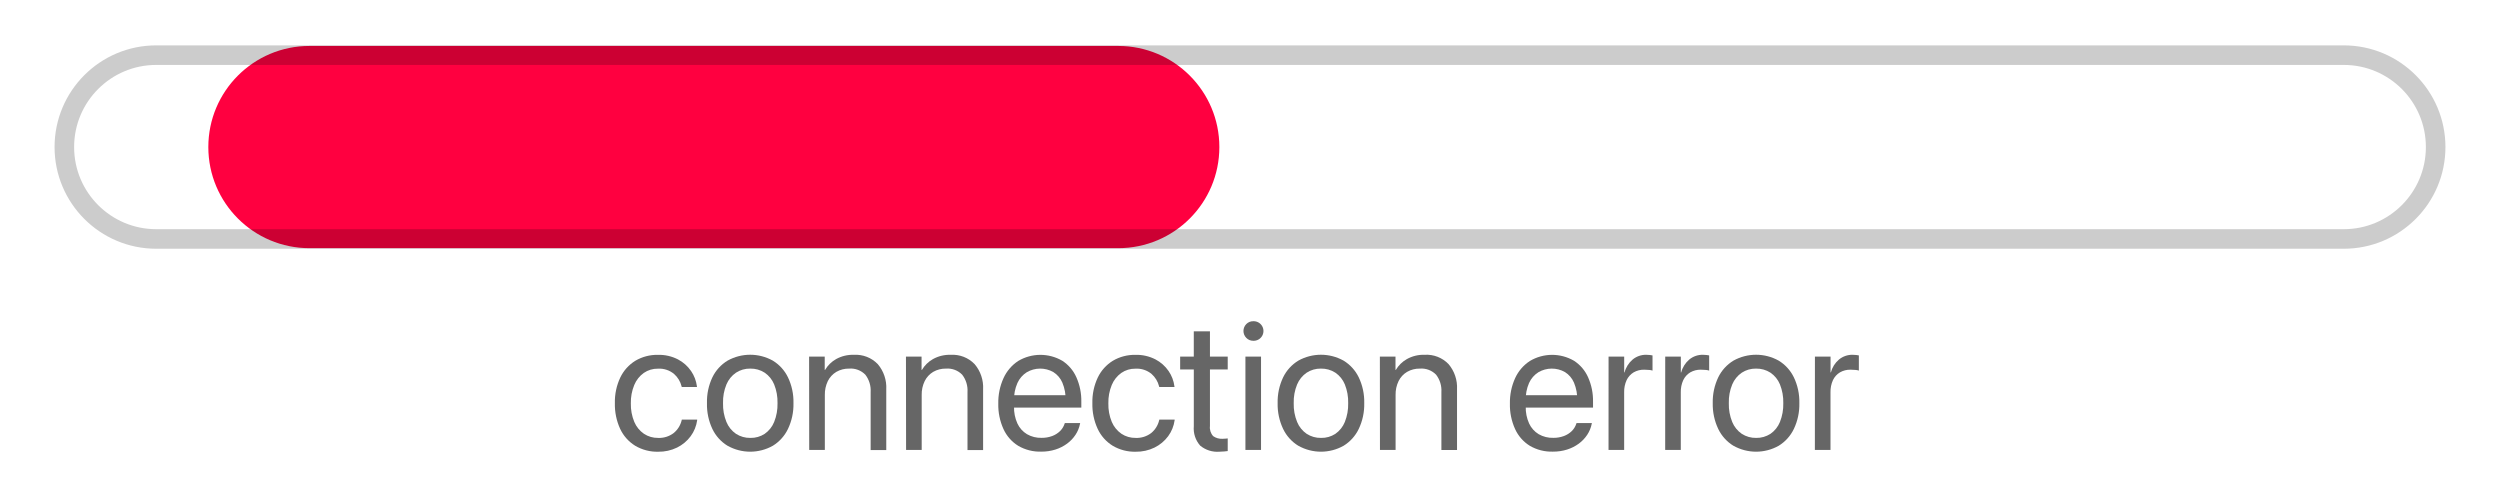
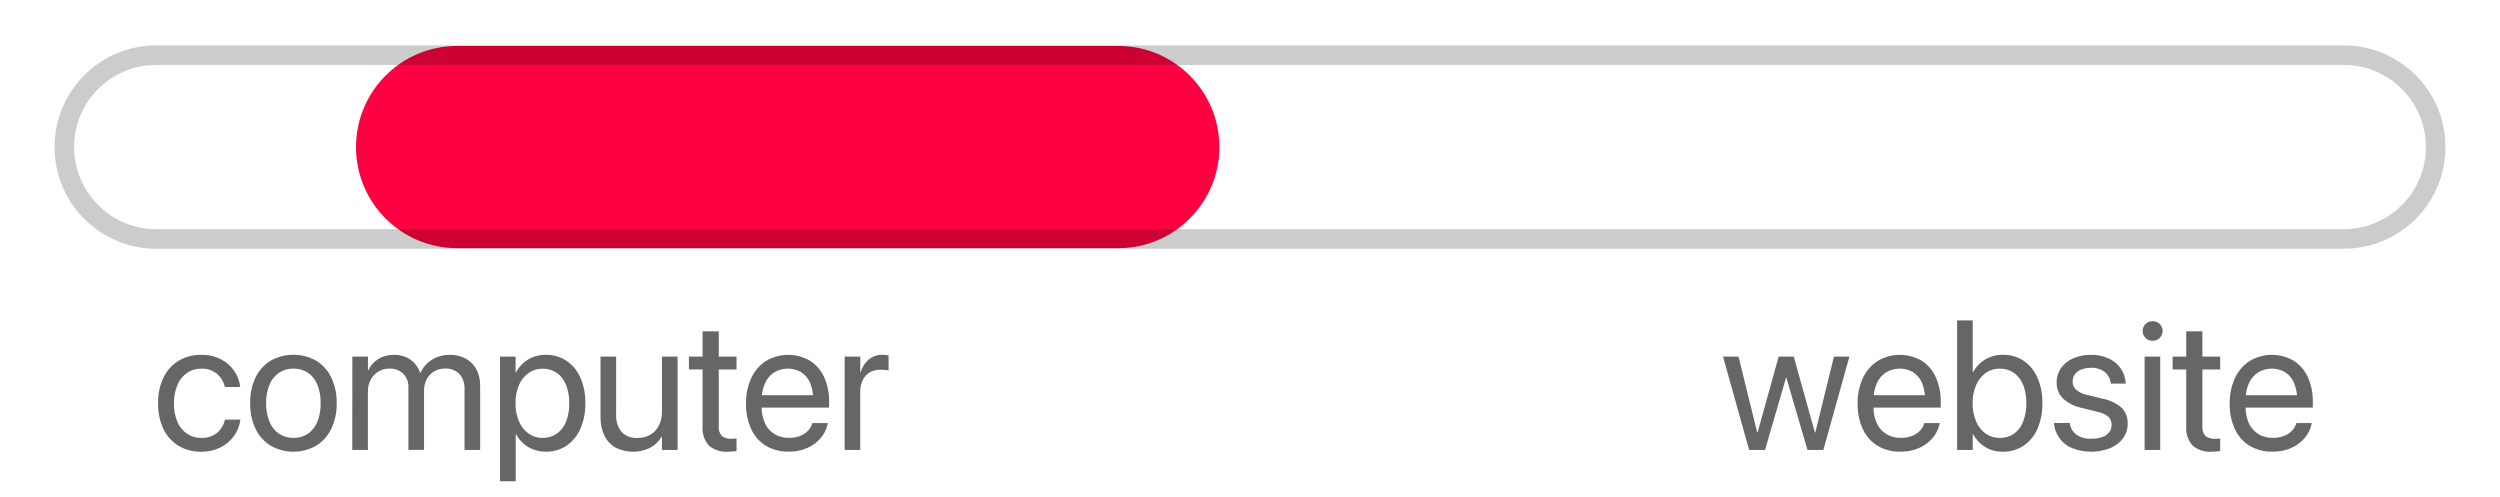
<svg xmlns="http://www.w3.org/2000/svg" viewBox="0 0 136 27">
  <defs>
-     <style>
-       .cls-1 {
-         fill: #ff00bf;
-         opacity: 0;
-       }
- 
-       .cls-2 {
-         fill: #666;
-       }
- 
-       .cls-3 {
-         fill: #ff0040;
-       }
- 
-       .cls-4 {
-         fill: none;
-         stroke: #000;
-         stroke-miterlimit: 10;
-         stroke-width: 1.064px;
-         opacity: 0.2;
-       }
-     </style>
+     <style>.cls-1{fill:#ff00bf;opacity:0;}.cls-2{fill:#666;}.cls-3{fill:#ff0040;}.cls-4{fill:none;stroke:#000;stroke-miterlimit:10;stroke-width:1.064px;opacity:0.2;}</style>
  </defs>
  <g id="transparent_BG" data-name="transparent BG">
    <rect class="cls-1" width="136" height="27" />
  </g>
-   <g id="progress_bar_labels_any" data-name="progress bar labels any">
-     <g>
-       <path class="cls-2" d="M34.554,24.249a2.149,2.149,0,0,1-.817-.918,3.174,3.174,0,0,1-.288-1.4v0a3.1,3.1,0,0,1,.293-1.391,2.176,2.176,0,0,1,.82-.914,2.322,2.322,0,0,1,1.231-.322,2.242,2.242,0,0,1,1.088.247,1.981,1.981,0,0,1,.716.637,1.892,1.892,0,0,1,.315.825l.005.039h-.83l-.01-.039a1.324,1.324,0,0,0-.407-.669,1.255,1.255,0,0,0-.877-.288,1.314,1.314,0,0,0-.772.232,1.522,1.522,0,0,0-.517.654,2.467,2.467,0,0,0-.186,1v0a2.469,2.469,0,0,0,.188,1.011,1.478,1.478,0,0,0,.523.644,1.351,1.351,0,0,0,.773.225,1.3,1.3,0,0,0,.848-.266,1.278,1.278,0,0,0,.432-.691l.009-.039h.835l0,.034a1.911,1.911,0,0,1-.354.871,2.046,2.046,0,0,1-.738.616,2.263,2.263,0,0,1-1.028.227A2.349,2.349,0,0,1,34.554,24.249Z" />
-       <path class="cls-2" d="M39.58,24.251a2.174,2.174,0,0,1-.826-.915,3.105,3.105,0,0,1-.295-1.4v-.01a3.085,3.085,0,0,1,.295-1.4,2.167,2.167,0,0,1,.826-.908,2.526,2.526,0,0,1,2.461,0,2.169,2.169,0,0,1,.824.908,3.085,3.085,0,0,1,.3,1.4v.01a3.1,3.1,0,0,1-.3,1.4,2.179,2.179,0,0,1-.822.913,2.509,2.509,0,0,1-2.463,0ZM41.6,23.6a1.444,1.444,0,0,0,.514-.645,2.572,2.572,0,0,0,.183-1.018v-.01a2.547,2.547,0,0,0-.183-1.015,1.423,1.423,0,0,0-.518-.64,1.391,1.391,0,0,0-.784-.22,1.367,1.367,0,0,0-.774.222,1.455,1.455,0,0,0-.52.64,2.481,2.481,0,0,0-.185,1.013v.01a2.519,2.519,0,0,0,.185,1.018,1.448,1.448,0,0,0,.52.645,1.392,1.392,0,0,0,.784.222A1.361,1.361,0,0,0,41.6,23.6Z" />
-       <path class="cls-2" d="M44.015,19.4h.85v.723h.019a1.627,1.627,0,0,1,.6-.589,1.864,1.864,0,0,1,.967-.232,1.665,1.665,0,0,1,1.3.506,1.959,1.959,0,0,1,.462,1.374v3.3h-.85V21.331a1.4,1.4,0,0,0-.29-.949,1.108,1.108,0,0,0-.877-.33,1.342,1.342,0,0,0-.7.178,1.211,1.211,0,0,0-.462.5,1.666,1.666,0,0,0-.163.757v2.988h-.85Z" />
-       <path class="cls-2" d="M49.284,19.4h.849v.723h.02a1.627,1.627,0,0,1,.6-.589,1.86,1.86,0,0,1,.966-.232,1.663,1.663,0,0,1,1.3.506,1.954,1.954,0,0,1,.462,1.374v3.3h-.849V21.331a1.4,1.4,0,0,0-.29-.949,1.111,1.111,0,0,0-.877-.33,1.345,1.345,0,0,0-.7.178,1.208,1.208,0,0,0-.461.5,1.653,1.653,0,0,0-.164.757v2.988h-.849Z" />
-       <path class="cls-2" d="M55.389,24.251a2.092,2.092,0,0,1-.8-.91,3.173,3.173,0,0,1-.282-1.385v0a3.2,3.2,0,0,1,.284-1.385,2.211,2.211,0,0,1,.795-.932,2.363,2.363,0,0,1,2.4-.015,2.065,2.065,0,0,1,.769.9,3.136,3.136,0,0,1,.269,1.338v.312H54.728V21.5H58.4l-.43.616V21.79a2.326,2.326,0,0,0-.178-.976,1.271,1.271,0,0,0-.491-.574,1.449,1.449,0,0,0-1.445.01,1.346,1.346,0,0,0-.508.586,2.2,2.2,0,0,0-.185.954v.328a2.091,2.091,0,0,0,.183.918,1.332,1.332,0,0,0,.52.583,1.515,1.515,0,0,0,.8.2,1.6,1.6,0,0,0,.576-.1,1.224,1.224,0,0,0,.425-.268,1,1,0,0,0,.244-.391l.015-.044h.834l-.009.049a1.667,1.667,0,0,1-.242.586,1.891,1.891,0,0,1-.457.481,2.176,2.176,0,0,1-.634.322,2.493,2.493,0,0,1-.772.115A2.351,2.351,0,0,1,55.389,24.251Z" />
-       <path class="cls-2" d="M60.531,24.249a2.143,2.143,0,0,1-.817-.918,3.16,3.16,0,0,1-.289-1.4v0a3.1,3.1,0,0,1,.293-1.391,2.179,2.179,0,0,1,.821-.914,2.316,2.316,0,0,1,1.23-.322,2.246,2.246,0,0,1,1.089.247,1.981,1.981,0,0,1,.716.637,1.89,1.89,0,0,1,.314.825l.005.039h-.83l-.01-.039a1.317,1.317,0,0,0-.407-.669,1.255,1.255,0,0,0-.877-.288,1.308,1.308,0,0,0-.771.232,1.524,1.524,0,0,0-.518.654,2.467,2.467,0,0,0-.185,1v0a2.47,2.47,0,0,0,.187,1.011,1.487,1.487,0,0,0,.524.644,1.348,1.348,0,0,0,.773.225,1.3,1.3,0,0,0,.848-.266,1.277,1.277,0,0,0,.431-.691l.01-.039H63.9l0,.034a1.91,1.91,0,0,1-.353.871,2.05,2.05,0,0,1-.739.616,2.256,2.256,0,0,1-1.027.227A2.344,2.344,0,0,1,60.531,24.249Z" />
-       <path class="cls-2" d="M65.29,24.242a1.41,1.41,0,0,1-.347-1.06V20.1H64.2v-.7h.742V18.026h.879V19.4h.967v.7h-.967v3.076a.691.691,0,0,0,.176.55.8.8,0,0,0,.517.144,1.411,1.411,0,0,0,.149-.008l.125-.012v.688c-.052.007-.119.014-.2.022a2.3,2.3,0,0,1-.251.013A1.46,1.46,0,0,1,65.29,24.242Z" />
-       <path class="cls-2" d="M67.8,18.382a.534.534,0,0,1,0-.754.517.517,0,0,1,.376-.154.533.533,0,1,1,0,1.065A.516.516,0,0,1,67.8,18.382ZM67.751,19.4H68.6v5.078h-.849Z" />
-       <path class="cls-2" d="M70.63,24.251a2.182,2.182,0,0,1-.827-.915,3.119,3.119,0,0,1-.3-1.4v-.01a3.1,3.1,0,0,1,.3-1.4,2.175,2.175,0,0,1,.827-.908,2.524,2.524,0,0,1,2.46,0,2.171,2.171,0,0,1,.825.908,3.085,3.085,0,0,1,.3,1.4v.01a3.1,3.1,0,0,1-.3,1.4,2.181,2.181,0,0,1-.823.913,2.507,2.507,0,0,1-2.462,0Zm2.015-.651a1.444,1.444,0,0,0,.514-.645,2.573,2.573,0,0,0,.182-1.018v-.01a2.548,2.548,0,0,0-.182-1.015,1.423,1.423,0,0,0-.518-.64,1.391,1.391,0,0,0-.784-.22,1.367,1.367,0,0,0-.774.222,1.455,1.455,0,0,0-.52.64,2.481,2.481,0,0,0-.185,1.013v.01a2.519,2.519,0,0,0,.185,1.018,1.448,1.448,0,0,0,.52.645,1.392,1.392,0,0,0,.784.222A1.363,1.363,0,0,0,72.645,23.6Z" />
-       <path class="cls-2" d="M75.065,19.4h.85v.723h.019a1.627,1.627,0,0,1,.6-.589A1.864,1.864,0,0,1,77.5,19.3a1.666,1.666,0,0,1,1.3.506,1.959,1.959,0,0,1,.462,1.374v3.3h-.85V21.331a1.4,1.4,0,0,0-.29-.949,1.108,1.108,0,0,0-.877-.33,1.339,1.339,0,0,0-.7.178,1.2,1.2,0,0,0-.462.5,1.653,1.653,0,0,0-.163.757v2.988h-.85Z" />
-       <path class="cls-2" d="M83.221,24.251a2.092,2.092,0,0,1-.8-.91,3.173,3.173,0,0,1-.282-1.385v0a3.2,3.2,0,0,1,.284-1.385,2.211,2.211,0,0,1,.8-.932,2.363,2.363,0,0,1,2.4-.015,2.065,2.065,0,0,1,.769.9,3.136,3.136,0,0,1,.269,1.338v.312H82.56V21.5h3.672l-.43.616V21.79a2.326,2.326,0,0,0-.178-.976,1.265,1.265,0,0,0-.491-.574,1.449,1.449,0,0,0-1.445.01,1.346,1.346,0,0,0-.508.586A2.2,2.2,0,0,0,83,21.79v.328a2.091,2.091,0,0,0,.183.918,1.332,1.332,0,0,0,.52.583,1.515,1.515,0,0,0,.8.2,1.6,1.6,0,0,0,.576-.1,1.215,1.215,0,0,0,.425-.268,1,1,0,0,0,.244-.391l.015-.044h.835l-.01.049a1.667,1.667,0,0,1-.242.586,1.9,1.9,0,0,1-.456.481,2.195,2.195,0,0,1-.635.322,2.493,2.493,0,0,1-.772.115A2.351,2.351,0,0,1,83.221,24.251Z" />
-       <path class="cls-2" d="M87.506,19.4h.85v.859h.02a1.375,1.375,0,0,1,.439-.7,1.13,1.13,0,0,1,.742-.259,1.524,1.524,0,0,1,.2.012l.14.022v.826a.722.722,0,0,0-.173-.035,2.638,2.638,0,0,0-.281-.014,1.111,1.111,0,0,0-.574.146.981.981,0,0,0-.381.423,1.5,1.5,0,0,0-.134.661v3.135h-.85Z" />
-       <path class="cls-2" d="M90.588,19.4h.849v.859h.02a1.375,1.375,0,0,1,.439-.7,1.13,1.13,0,0,1,.742-.259,1.514,1.514,0,0,1,.2.012l.14.022v.826a.722.722,0,0,0-.173-.035,2.624,2.624,0,0,0-.281-.014,1.111,1.111,0,0,0-.574.146.981.981,0,0,0-.381.423,1.5,1.5,0,0,0-.134.661v3.135h-.849Z" />
-       <path class="cls-2" d="M94.3,24.251a2.182,2.182,0,0,1-.827-.915,3.119,3.119,0,0,1-.3-1.4v-.01a3.1,3.1,0,0,1,.3-1.4,2.175,2.175,0,0,1,.827-.908,2.524,2.524,0,0,1,2.46,0,2.171,2.171,0,0,1,.825.908,3.085,3.085,0,0,1,.3,1.4v.01a3.1,3.1,0,0,1-.3,1.4,2.181,2.181,0,0,1-.823.913,2.507,2.507,0,0,1-2.462,0Zm2.015-.651a1.444,1.444,0,0,0,.514-.645,2.573,2.573,0,0,0,.182-1.018v-.01a2.548,2.548,0,0,0-.182-1.015,1.423,1.423,0,0,0-.518-.64,1.391,1.391,0,0,0-.784-.22,1.367,1.367,0,0,0-.774.222,1.455,1.455,0,0,0-.52.64,2.481,2.481,0,0,0-.185,1.013v.01a2.519,2.519,0,0,0,.185,1.018,1.448,1.448,0,0,0,.52.645,1.392,1.392,0,0,0,.784.222A1.363,1.363,0,0,0,96.312,23.6Z" />
-       <path class="cls-2" d="M98.732,19.4h.85v.859H99.6a1.376,1.376,0,0,1,.44-.7,1.13,1.13,0,0,1,.742-.259,1.535,1.535,0,0,1,.2.012l.14.022v.826a.734.734,0,0,0-.173-.035,2.638,2.638,0,0,0-.281-.014,1.115,1.115,0,0,0-.575.146.981.981,0,0,0-.381.423,1.519,1.519,0,0,0-.133.661v3.135h-.85Z" />
-     </g>
+   <g id="labels">
+     <path class="cls-2" d="M9.706,24.249a2.151,2.151,0,0,1-.818-.918,3.174,3.174,0,0,1-.288-1.4v0a3.1,3.1,0,0,1,.293-1.391,2.179,2.179,0,0,1,.821-.914,2.316,2.316,0,0,1,1.23-.322,2.246,2.246,0,0,1,1.089.247,1.981,1.981,0,0,1,.716.637,1.9,1.9,0,0,1,.314.825l0,.039h-.83l-.01-.039a1.317,1.317,0,0,0-.407-.669,1.255,1.255,0,0,0-.877-.288,1.314,1.314,0,0,0-.772.232,1.529,1.529,0,0,0-.517.654,2.467,2.467,0,0,0-.186,1v0a2.469,2.469,0,0,0,.188,1.011,1.492,1.492,0,0,0,.523.644,1.354,1.354,0,0,0,.774.225,1.3,1.3,0,0,0,.847-.266,1.273,1.273,0,0,0,.432-.691l.01-.039h.835l0,.034a1.9,1.9,0,0,1-.354.871,2.038,2.038,0,0,1-.738.616,2.258,2.258,0,0,1-1.027.227A2.344,2.344,0,0,1,9.706,24.249Z" />
+     <path class="cls-2" d="M14.731,24.251a2.18,2.18,0,0,1-.826-.915,3.119,3.119,0,0,1-.295-1.4v-.01a3.1,3.1,0,0,1,.295-1.4,2.173,2.173,0,0,1,.826-.908,2.526,2.526,0,0,1,2.461,0,2.162,2.162,0,0,1,.824.908,3.071,3.071,0,0,1,.3,1.4v.01a3.086,3.086,0,0,1-.3,1.4,2.172,2.172,0,0,1-.822.913,2.509,2.509,0,0,1-2.463,0Zm2.016-.651a1.449,1.449,0,0,0,.513-.645,2.572,2.572,0,0,0,.183-1.018v-.01a2.547,2.547,0,0,0-.183-1.015,1.428,1.428,0,0,0-.517-.64,1.4,1.4,0,0,0-.784-.22,1.373,1.373,0,0,0-.775.222,1.46,1.46,0,0,0-.519.64,2.48,2.48,0,0,0-.186,1.013v.01a2.519,2.519,0,0,0,.186,1.018,1.453,1.453,0,0,0,.519.645,1.4,1.4,0,0,0,.784.222A1.366,1.366,0,0,0,16.747,23.6Z" />
+     <path class="cls-2" d="M19.167,19.4h.849v.742h.02a1.4,1.4,0,0,1,.537-.608,1.559,1.559,0,0,1,.854-.232,1.625,1.625,0,0,1,.627.115,1.38,1.38,0,0,1,.487.332,1.441,1.441,0,0,1,.312.53h.02a1.608,1.608,0,0,1,.379-.525,1.675,1.675,0,0,1,.546-.335,1.873,1.873,0,0,1,.666-.117,1.772,1.772,0,0,1,.875.208,1.457,1.457,0,0,1,.576.581,1.812,1.812,0,0,1,.205.881v3.506h-.85V21.165a1.148,1.148,0,0,0-.276-.817,1.014,1.014,0,0,0-.779-.3,1.14,1.14,0,0,0-.595.154,1.085,1.085,0,0,0-.406.425,1.284,1.284,0,0,0-.146.617v3.228h-.85v-3.4a.992.992,0,0,0-.283-.742,1.03,1.03,0,0,0-.757-.279,1.107,1.107,0,0,0-.6.164,1.161,1.161,0,0,0-.412.442,1.3,1.3,0,0,0-.152.634v3.184h-.849Z" />
+     <path class="cls-2" d="M27.2,19.4h.849v.859h.02a1.9,1.9,0,0,1,.4-.51,1.756,1.756,0,0,1,.545-.33,1.866,1.866,0,0,1,.669-.117,2,2,0,0,1,1.136.325,2.126,2.126,0,0,1,.754.918,3.353,3.353,0,0,1,.269,1.394v0a3.319,3.319,0,0,1-.271,1.391,2.171,2.171,0,0,1-.752.916,1.959,1.959,0,0,1-1.121.325,1.916,1.916,0,0,1-.669-.115,1.75,1.75,0,0,1-.554-.327,1.834,1.834,0,0,1-.4-.506h-.02v2.559H27.2Zm3.091,4.194a1.466,1.466,0,0,0,.5-.652,2.588,2.588,0,0,0,.175-1v0a2.616,2.616,0,0,0-.175-1.008,1.454,1.454,0,0,0-.5-.65,1.331,1.331,0,0,0-.777-.227,1.281,1.281,0,0,0-.761.235,1.557,1.557,0,0,0-.521.656,2.435,2.435,0,0,0-.187.994v0a2.391,2.391,0,0,0,.19.989,1.572,1.572,0,0,0,.521.656,1.266,1.266,0,0,0,.758.235A1.318,1.318,0,0,0,30.29,23.592Z" />
+     <path class="cls-2" d="M33.476,24.344a1.5,1.5,0,0,1-.6-.652,2.242,2.242,0,0,1-.207-1V19.4h.849v3.144a1.391,1.391,0,0,0,.291.95,1.107,1.107,0,0,0,.876.33,1.33,1.33,0,0,0,.7-.179,1.186,1.186,0,0,0,.461-.5,1.646,1.646,0,0,0,.164-.755V19.4h.85v5.078h-.85v-.723h-.019a1.629,1.629,0,0,1-.594.589,2.106,2.106,0,0,1-1.918,0Z" />
+     <path class="cls-2" d="M38.566,24.242a1.414,1.414,0,0,1-.347-1.06V20.1h-.742v-.7h.742V18.026H39.1V19.4h.967v.7H39.1v3.076a.691.691,0,0,0,.176.55.8.8,0,0,0,.518.144,1.406,1.406,0,0,0,.148-.008l.125-.012v.688c-.052.007-.119.014-.2.022a2.3,2.3,0,0,1-.251.013A1.46,1.46,0,0,1,38.566,24.242Z" />
+     <path class="cls-2" d="M41.664,24.251a2.094,2.094,0,0,1-.8-.91,3.188,3.188,0,0,1-.281-1.385v0a3.2,3.2,0,0,1,.283-1.385,2.206,2.206,0,0,1,.8-.932,2.361,2.361,0,0,1,2.4-.015,2.074,2.074,0,0,1,.77.9,3.136,3.136,0,0,1,.268,1.338v.312H41V21.5h3.671l-.429.616V21.79a2.325,2.325,0,0,0-.179-.976,1.264,1.264,0,0,0-.49-.574,1.449,1.449,0,0,0-1.445.01,1.346,1.346,0,0,0-.508.586,2.2,2.2,0,0,0-.186.954v.328a2.09,2.09,0,0,0,.184.918,1.336,1.336,0,0,0,.519.583,1.52,1.52,0,0,0,.8.2,1.6,1.6,0,0,0,.576-.1,1.215,1.215,0,0,0,.425-.268,1,1,0,0,0,.244-.391l.015-.044h.835l-.01.049a1.667,1.667,0,0,1-.242.586,1.887,1.887,0,0,1-.456.481,2.195,2.195,0,0,1-.635.322,2.487,2.487,0,0,1-.771.115A2.346,2.346,0,0,1,41.664,24.251Z" />
+     <path class="cls-2" d="M45.949,19.4H46.8v.859h.02a1.375,1.375,0,0,1,.439-.7A1.132,1.132,0,0,1,48,19.3a1.535,1.535,0,0,1,.2.012l.139.022v.826a.711.711,0,0,0-.172-.035,2.643,2.643,0,0,0-.282-.014,1.113,1.113,0,0,0-.574.146.981.981,0,0,0-.381.423,1.5,1.5,0,0,0-.134.661v3.135h-.849Z" />
+     <path class="cls-2" d="M93.732,19.4h.845l1.015,4.131h.02L96.759,19.4h.821l1.152,4.131h.02L99.767,19.4h.84l-1.416,5.078h-.864l-1.148-3.931H97.16l-1.143,3.931h-.864Z" />
+     <path class="cls-2" d="M102.137,24.251a2.092,2.092,0,0,1-.8-.91,3.173,3.173,0,0,1-.282-1.385v0a3.2,3.2,0,0,1,.284-1.385,2.206,2.206,0,0,1,.8-.932,2.361,2.361,0,0,1,2.4-.015,2.065,2.065,0,0,1,.769.9,3.136,3.136,0,0,1,.269,1.338v.312h-4.092V21.5h3.672l-.43.616V21.79a2.326,2.326,0,0,0-.178-.976,1.265,1.265,0,0,0-.491-.574,1.449,1.449,0,0,0-1.445.01,1.346,1.346,0,0,0-.508.586,2.2,2.2,0,0,0-.185.954v.328a2.091,2.091,0,0,0,.183.918,1.332,1.332,0,0,0,.52.583,1.517,1.517,0,0,0,.8.2,1.6,1.6,0,0,0,.576-.1,1.215,1.215,0,0,0,.425-.268,1,1,0,0,0,.244-.391l.015-.044h.835l-.01.049a1.667,1.667,0,0,1-.242.586,1.9,1.9,0,0,1-.456.481,2.195,2.195,0,0,1-.635.322,2.493,2.493,0,0,1-.772.115A2.351,2.351,0,0,1,102.137,24.251Z" />
+     <path class="cls-2" d="M107.988,24.317a1.825,1.825,0,0,1-.652-.7h-.02v.859h-.85V17.43h.85v2.817h.02a1.791,1.791,0,0,1,.664-.693,1.839,1.839,0,0,1,.962-.254,1.958,1.958,0,0,1,1.12.325,2.146,2.146,0,0,1,.752.915,3.311,3.311,0,0,1,.271,1.392v.005a3.372,3.372,0,0,1-.268,1.394,2.121,2.121,0,0,1-.755.918,2,2,0,0,1-1.135.325A1.777,1.777,0,0,1,107.988,24.317Zm1.569-.722a1.441,1.441,0,0,0,.5-.652,2.626,2.626,0,0,0,.176-1.006v-.005a2.589,2.589,0,0,0-.176-1,1.454,1.454,0,0,0-.5-.649,1.315,1.315,0,0,0-.776-.23,1.278,1.278,0,0,0-.76.235,1.584,1.584,0,0,0-.519.656,2.39,2.39,0,0,0-.191.989v.005a2.42,2.42,0,0,0,.189.991,1.543,1.543,0,0,0,.519.659,1.286,1.286,0,0,0,.762.235A1.328,1.328,0,0,0,109.557,23.6Z" />
+     <path class="cls-2" d="M112.731,24.383a1.6,1.6,0,0,1-.991-1.328l0-.044h.85l.009.049a.937.937,0,0,0,.367.593,1.333,1.333,0,0,0,.805.213,1.711,1.711,0,0,0,.591-.091.826.826,0,0,0,.376-.258.63.63,0,0,0,.132-.4v0a.6.6,0,0,0-.166-.44,1.306,1.306,0,0,0-.6-.273l-.8-.2a2.25,2.25,0,0,1-1.07-.516,1.192,1.192,0,0,1-.351-.891v0a1.315,1.315,0,0,1,.237-.776,1.566,1.566,0,0,1,.658-.527,2.342,2.342,0,0,1,.97-.191,2.225,2.225,0,0,1,.97.2,1.632,1.632,0,0,1,.648.537,1.492,1.492,0,0,1,.267.764l0,.064h-.811l0-.034a.881.881,0,0,0-.325-.6,1.152,1.152,0,0,0-.749-.225,1.383,1.383,0,0,0-.532.093.765.765,0,0,0-.344.261.661.661,0,0,0-.12.393v.005a.59.59,0,0,0,.185.44,1.327,1.327,0,0,0,.606.283l.806.2a2.233,2.233,0,0,1,1.084.51,1.2,1.2,0,0,1,.312.867v0a1.281,1.281,0,0,1-.256.786,1.711,1.711,0,0,1-.7.535,2.816,2.816,0,0,1-2.044,0Z" />
+     <path class="cls-2" d="M116.715,18.382a.534.534,0,0,1,0-.754.517.517,0,0,1,.376-.154.533.533,0,1,1,0,1.065A.516.516,0,0,1,116.715,18.382Zm-.048,1.016h.849v5.078h-.849Z" />
+     <path class="cls-2" d="M119.279,24.242a1.41,1.41,0,0,1-.347-1.06V20.1h-.742v-.7h.742V18.026h.879V19.4h.967v.7h-.967v3.076a.691.691,0,0,0,.176.55.8.8,0,0,0,.518.144,1.406,1.406,0,0,0,.148-.008l.125-.012v.688c-.052.007-.119.014-.2.022a2.3,2.3,0,0,1-.251.013A1.46,1.46,0,0,1,119.279,24.242Z" />
+     <path class="cls-2" d="M122.377,24.251a2.088,2.088,0,0,1-.8-.91,3.173,3.173,0,0,1-.281-1.385v0a3.2,3.2,0,0,1,.283-1.385,2.206,2.206,0,0,1,.8-.932,2.361,2.361,0,0,1,2.4-.015,2.074,2.074,0,0,1,.77.9,3.151,3.151,0,0,1,.268,1.338v.312h-4.092V21.5h3.672l-.429.616V21.79a2.325,2.325,0,0,0-.179-.976,1.264,1.264,0,0,0-.49-.574,1.451,1.451,0,0,0-1.446.01,1.351,1.351,0,0,0-.507.586,2.2,2.2,0,0,0-.186.954v.328a2.09,2.09,0,0,0,.184.918,1.336,1.336,0,0,0,.519.583,1.517,1.517,0,0,0,.8.2,1.6,1.6,0,0,0,.576-.1,1.215,1.215,0,0,0,.425-.268,1,1,0,0,0,.244-.391l.015-.044h.835l-.01.049a1.667,1.667,0,0,1-.242.586,1.887,1.887,0,0,1-.456.481,2.195,2.195,0,0,1-.635.322,2.487,2.487,0,0,1-.771.115A2.346,2.346,0,0,1,122.377,24.251Z" />
  </g>
-   <g id="progress_bar_inside_any" data-name="progress bar inside any">
-     <path class="cls-3" d="M16.833,13.5a5.5,5.5,0,1,1,0-11h44a5.5,5.5,0,0,1,0,11Z" />
+   <g id="fill">
+     <path class="cls-3" d="M24.867,13.5a5.5,5.5,0,0,1,0-11H60.833a5.5,5.5,0,0,1,0,11Z" />
  </g>
-   <g id="progress_bar_outline_any" data-name="progress bar outline any">
+   <g id="outline">
    <rect class="cls-4" x="3.5" y="3" width="129" height="10" rx="5" />
  </g>
</svg>
